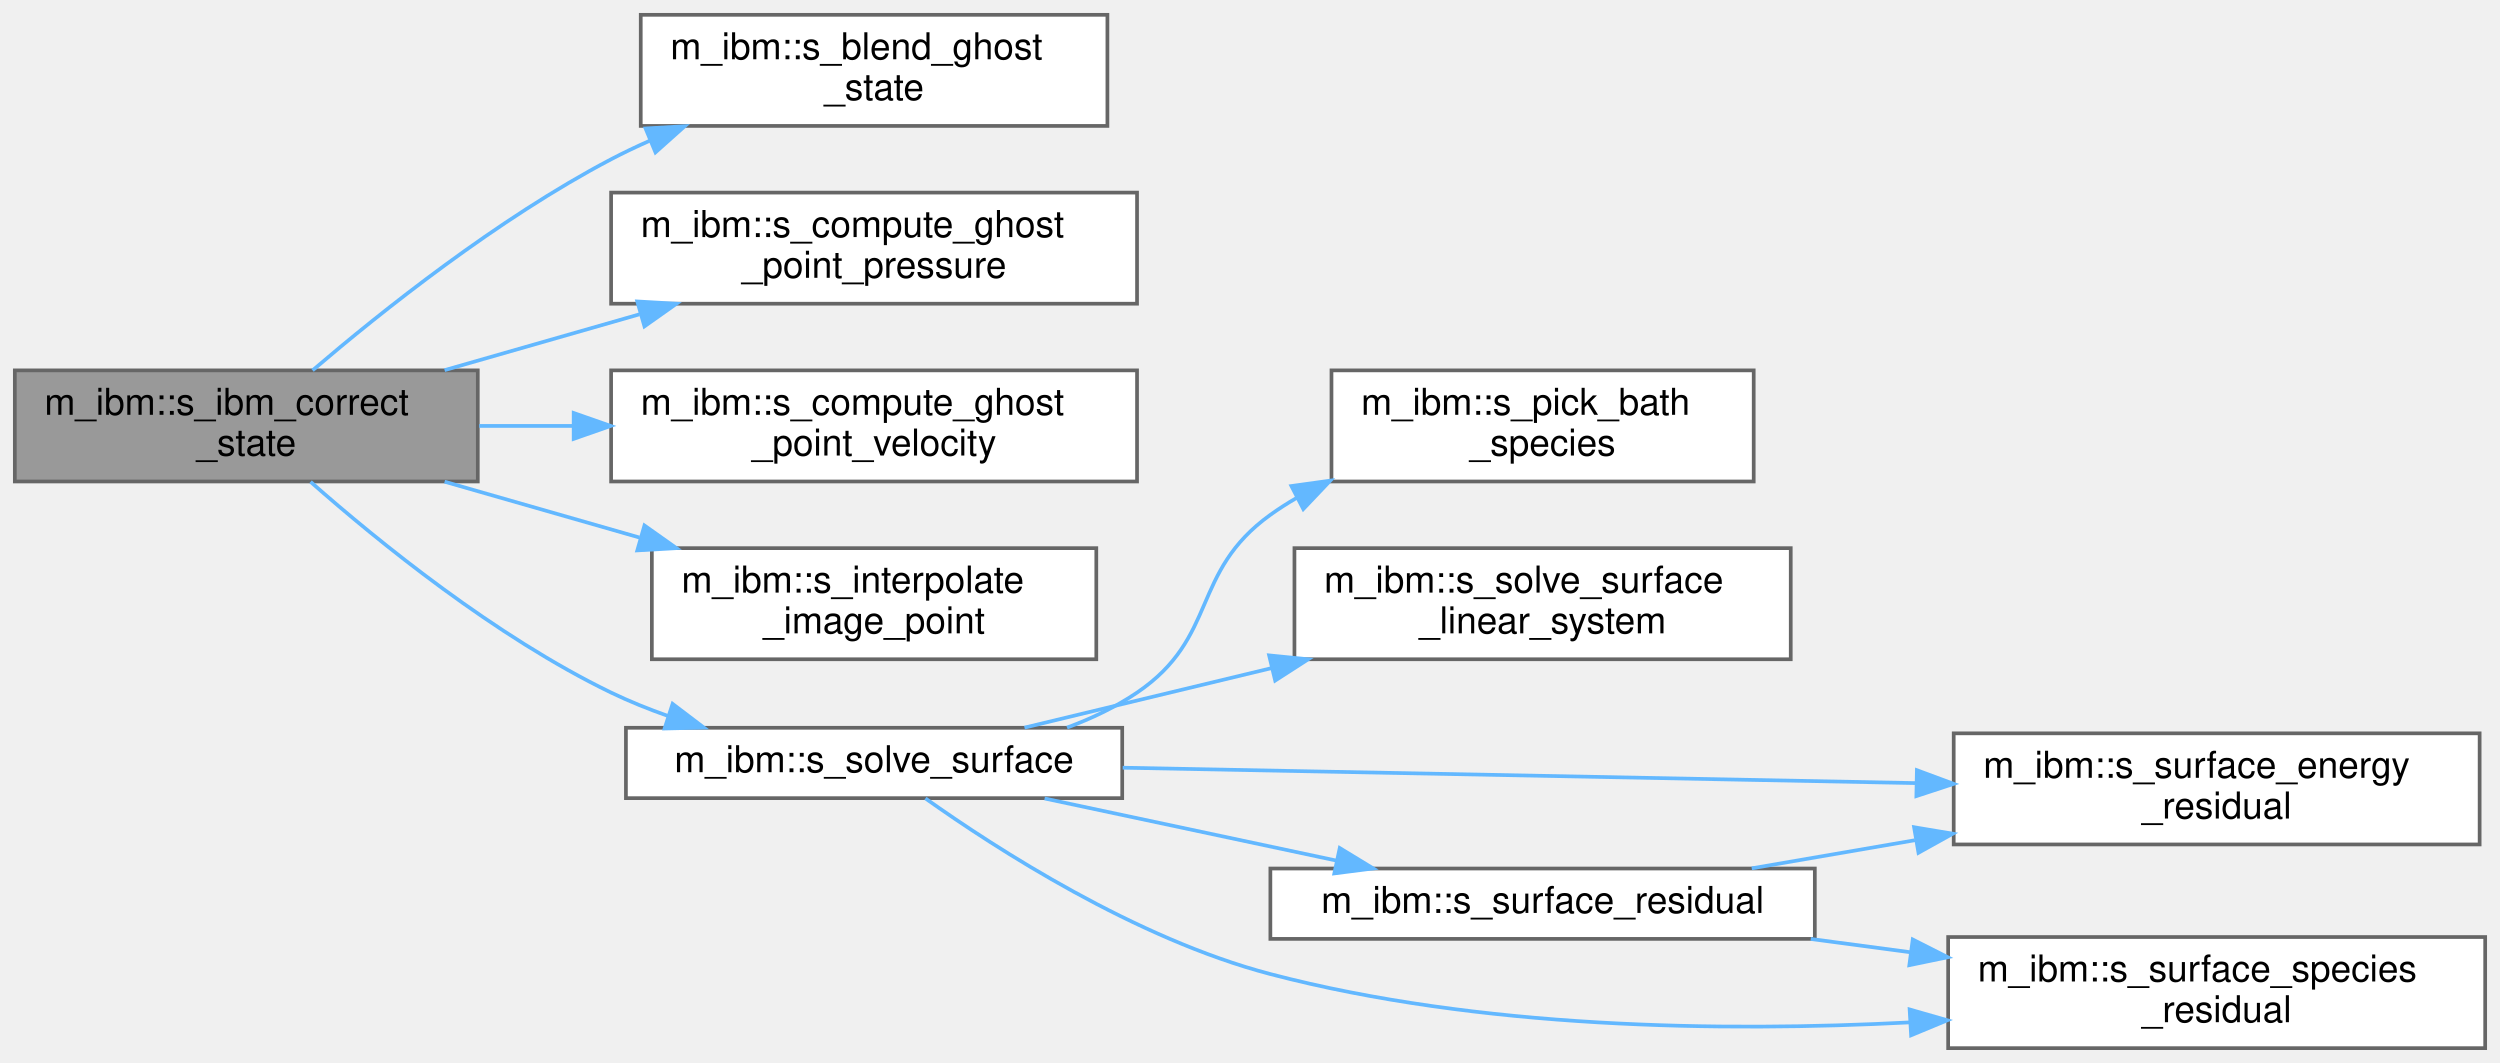
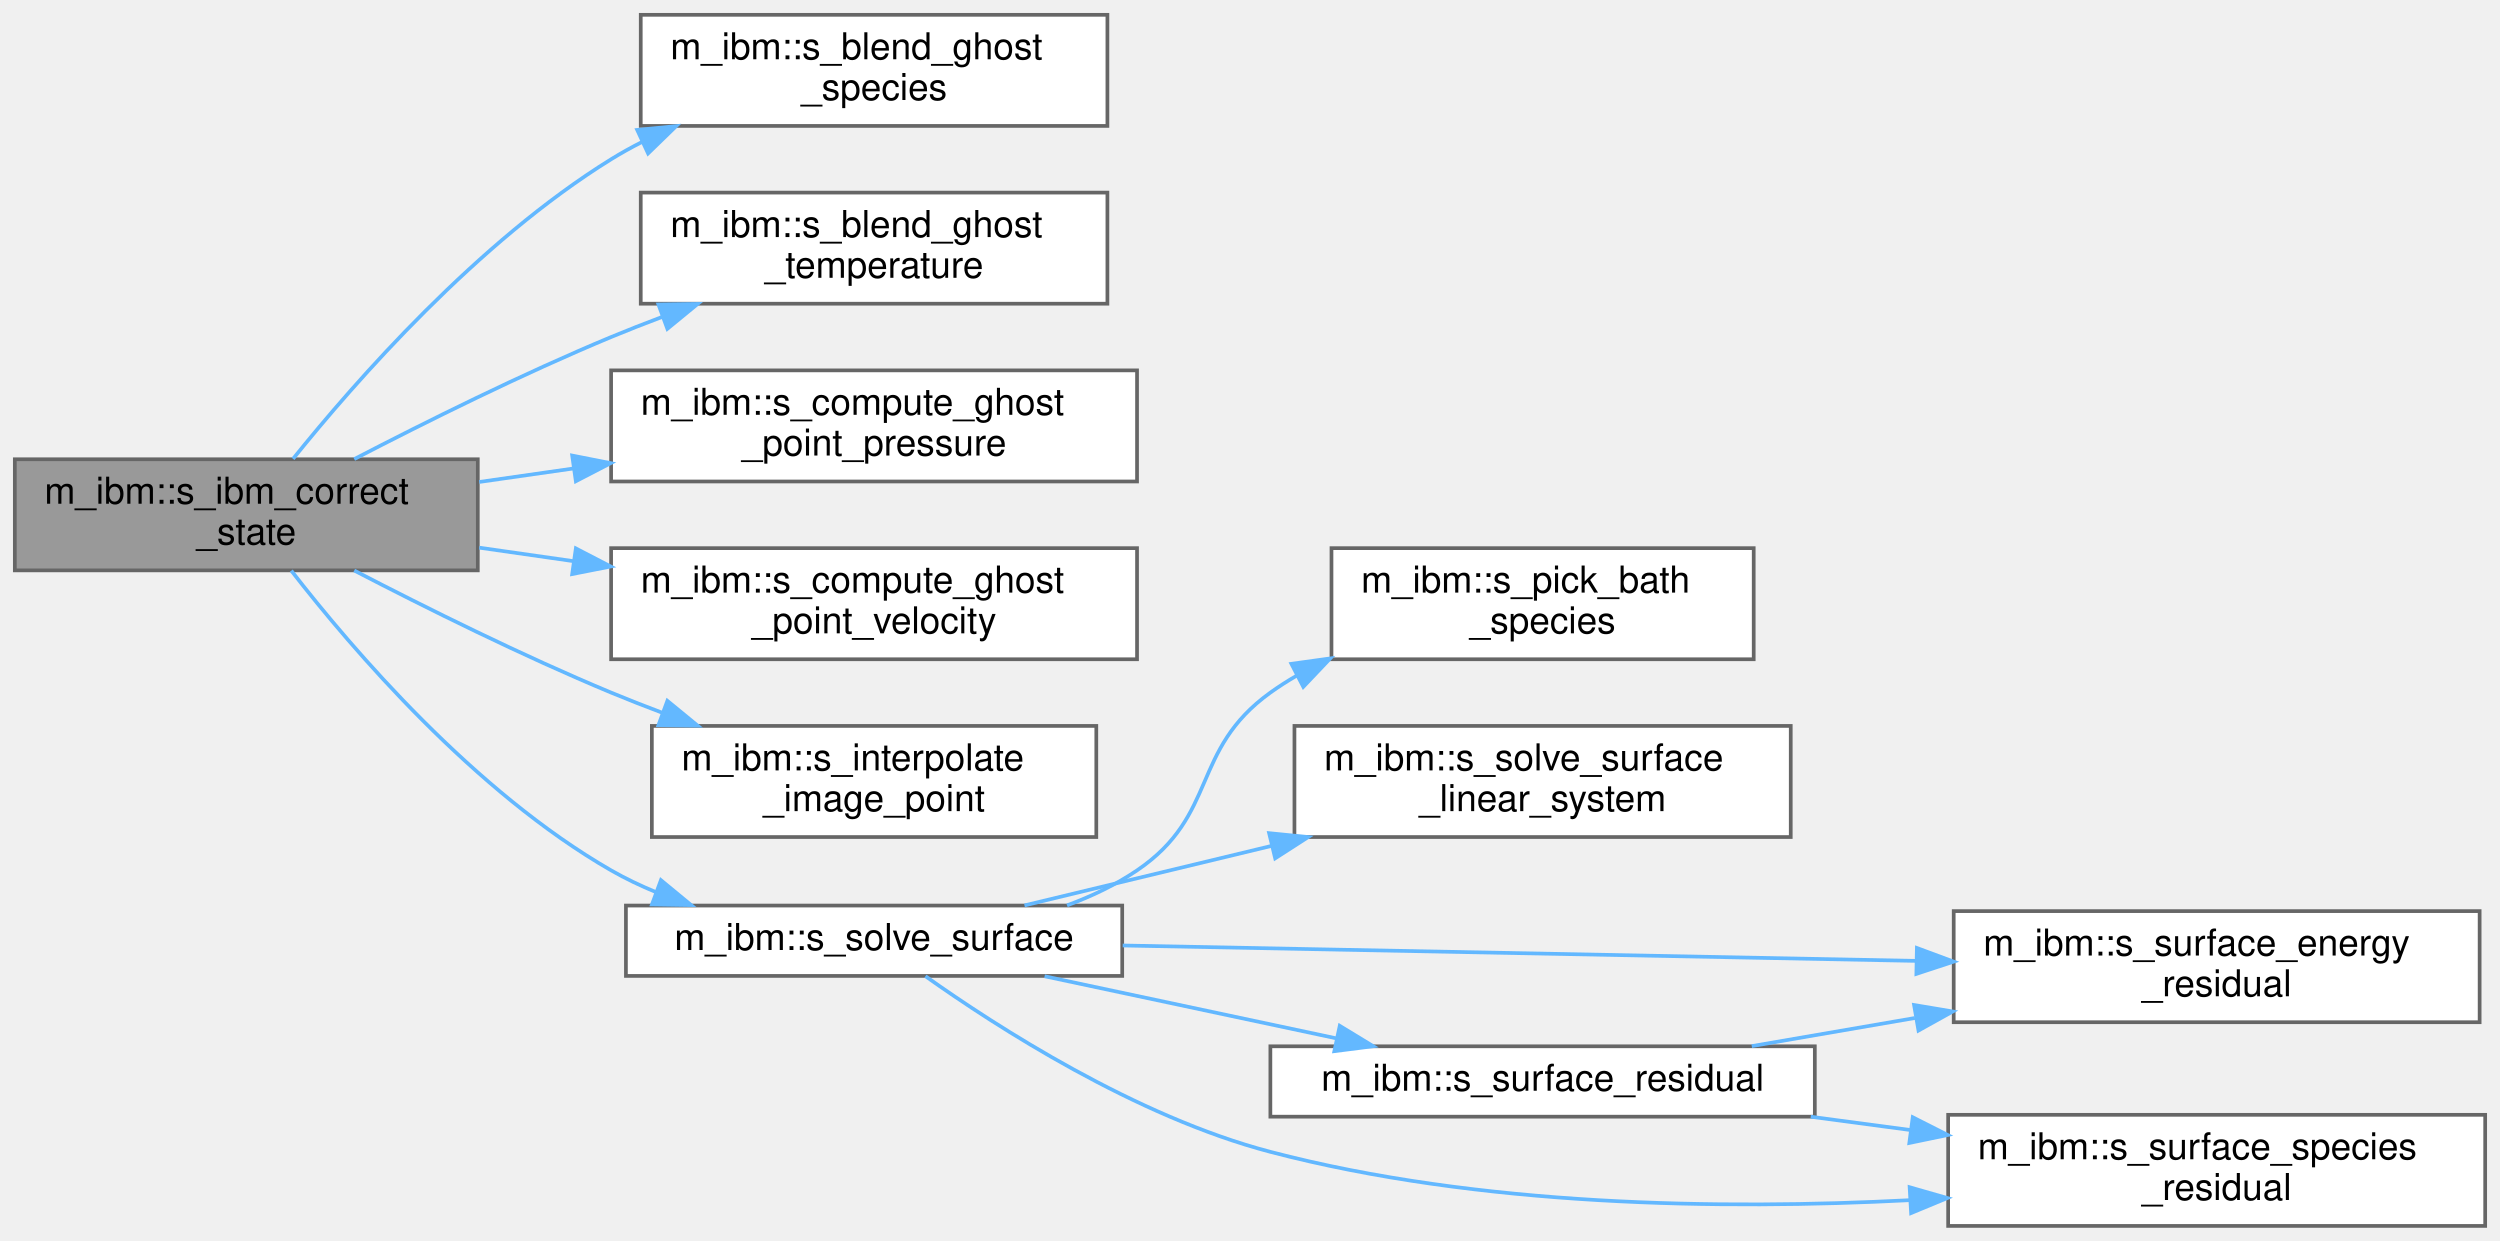
- <svg xmlns="http://www.w3.org/2000/svg" xmlns:xlink="http://www.w3.org/1999/xlink" width="675pt" height="287pt" viewBox="0.00 0.00 675.00 287.00">
-   <g id="graph0" class="graph" transform="scale(1 1) rotate(0) translate(4 283)">
+ <svg xmlns="http://www.w3.org/2000/svg" xmlns:xlink="http://www.w3.org/1999/xlink" width="675pt" height="335pt" viewBox="0.00 0.00 675.00 335.00">
+   <g id="graph0" class="graph" transform="scale(1 1) rotate(0) translate(4 331)">
    <g id="Node000001" class="node">
      <g id="a_Node000001">
        <a xlink:title="Update the conservative variables at the ghost points.">
-           <polygon fill="#999999" stroke="#666666" points="125,-183 0,-183 0,-153 125,-153 125,-183" />
-           <text text-anchor="start" x="8" y="-171" font-family="Helvetica,sans-Serif" font-size="10.00">m_ibm::s_ibm_correct</text>
-           <text text-anchor="middle" x="62.5" y="-160" font-family="Helvetica,sans-Serif" font-size="10.00">_state</text>
+           <polygon fill="#999999" stroke="#666666" points="125,-207 0,-207 0,-177 125,-177 125,-207" />
+           <text text-anchor="start" x="8" y="-195" font-family="Helvetica,sans-Serif" font-size="10.00">m_ibm::s_ibm_correct</text>
+           <text text-anchor="middle" x="62.5" y="-184" font-family="Helvetica,sans-Serif" font-size="10.00">_state</text>
        </a>
      </g>
    </g>
    <g id="Node000002" class="node">
      <g id="a_Node000002">
-         <a xlink:href="namespacem__ibm.html#a9e4f4829b1e146dcb4c432aacdc9a925" target="_top" xlink:title="Ghost state for an immersed surface, from the image-point state and the surface state.">
+         <a xlink:href="namespacem__ibm.html#a181ac3d83b4b0a21a1e76b8b078d275d" target="_top" xlink:title="Species half of the ghost-state blend: one theta shared by every species (see s_blend_ghost_temperatu...">
+           <polygon fill="white" stroke="#666666" points="295,-327 169,-327 169,-297 295,-297 295,-327" />
+           <text text-anchor="start" x="177" y="-315" font-family="Helvetica,sans-Serif" font-size="10.00">m_ibm::s_blend_ghost</text>
+           <text text-anchor="middle" x="232" y="-304" font-family="Helvetica,sans-Serif" font-size="10.00">_species</text>
+         </a>
+       </g>
+     </g>
+     <g id="edge1_Node000001_Node000002" class="edge">
+       <g id="a_edge1_Node000001_Node000002">
+         <a xlink:title=" ">
+           <path fill="none" stroke="#63b8ff" d="M75.12,-207.11C91.95,-228.03 125.04,-265.76 161,-288 163.65,-289.64 166.42,-291.18 169.27,-292.63" />
+           <polygon fill="#63b8ff" stroke="#63b8ff" points="168.04,-295.92 178.58,-296.95 170.98,-289.57 168.04,-295.92" />
+         </a>
+       </g>
+     </g>
+     <g id="Node000003" class="node">
+       <g id="a_Node000003">
+         <a xlink:href="namespacem__ibm.html#aa16611fb222333e17e4fd94babf5099f" target="_top" xlink:title="Ghost state for an immersed surface, from the image-point state and the surface state.">
          <polygon fill="white" stroke="#666666" points="295,-279 169,-279 169,-249 295,-249 295,-279" />
          <text text-anchor="start" x="177" y="-267" font-family="Helvetica,sans-Serif" font-size="10.00">m_ibm::s_blend_ghost</text>
-           <text text-anchor="middle" x="232" y="-256" font-family="Helvetica,sans-Serif" font-size="10.00">_state</text>
-         </a>
-       </g>
-     </g>
-     <g id="edge1_Node000001_Node000002" class="edge">
-       <g id="a_edge1_Node000001_Node000002">
-         <a xlink:title=" ">
-           <path fill="none" stroke="#63b8ff" d="M80.39,-183C99.02,-198.93 130.44,-223.97 161,-240 164.32,-241.74 167.8,-243.4 171.35,-244.97" />
-           <polygon fill="#63b8ff" stroke="#63b8ff" points="170.3,-248.32 180.88,-248.92 172.98,-241.86 170.3,-248.32" />
-         </a>
-       </g>
-     </g>
-     <g id="Node000003" class="node">
-       <g id="a_Node000003">
+           <text text-anchor="middle" x="232" y="-256" font-family="Helvetica,sans-Serif" font-size="10.00">_temperature</text>
+         </a>
+       </g>
+     </g>
+     <g id="edge2_Node000001_Node000003" class="edge">
+       <g id="a_edge2_Node000001_Node000003">
+         <a xlink:title=" ">
+           <path fill="none" stroke="#63b8ff" d="M91.64,-207.04C110.89,-217.03 137.13,-230.08 161,-240 165.44,-241.84 170.07,-243.66 174.75,-245.42" />
+           <polygon fill="#63b8ff" stroke="#63b8ff" points="173.78,-248.79 184.38,-248.94 176.19,-242.22 173.78,-248.79" />
+         </a>
+       </g>
+     </g>
+     <g id="Node000004" class="node">
+       <g id="a_Node000004">
        <a xlink:href="namespacem__ibm.html#ad36a1e81d1b8773e7c8e8ac32527a267" target="_top" xlink:title="Pressure correction for a moving IB, accounting for the acceleration of the boundary surface....">
          <polygon fill="white" stroke="#666666" points="303,-231 161,-231 161,-201 303,-201 303,-231" />
          <text text-anchor="start" x="169" y="-219" font-family="Helvetica,sans-Serif" font-size="10.00">m_ibm::s_compute_ghost</text>
          <text text-anchor="middle" x="232" y="-208" font-family="Helvetica,sans-Serif" font-size="10.00">_point_pressure</text>
        </a>
      </g>
    </g>
-     <g id="edge2_Node000001_Node000003" class="edge">
-       <g id="a_edge2_Node000001_Node000003">
-         <a xlink:title=" ">
-           <path fill="none" stroke="#63b8ff" d="M116.04,-183.06C132.72,-187.84 151.33,-193.17 168.63,-198.13" />
-           <polygon fill="#63b8ff" stroke="#63b8ff" points="168.07,-201.61 178.65,-201 170,-194.88 168.07,-201.61" />
-         </a>
-       </g>
-     </g>
-     <g id="Node000004" class="node">
-       <g id="a_Node000004">
+     <g id="edge3_Node000001_Node000004" class="edge">
+       <g id="a_edge3_Node000001_Node000004">
+         <a xlink:title=" ">
+           <path fill="none" stroke="#63b8ff" d="M125.39,-200.87C133.7,-202.06 142.31,-203.29 150.88,-204.52" />
+           <polygon fill="#63b8ff" stroke="#63b8ff" points="150.49,-208 160.89,-205.95 151.48,-201.07 150.49,-208" />
+         </a>
+       </g>
+     </g>
+     <g id="Node000005" class="node">
+       <g id="a_Node000005">
        <a xlink:href="namespacem__ibm.html#a65e086391dadfdc6e838ef7ff0cec6c9" target="_top" xlink:title=" ">
          <polygon fill="white" stroke="#666666" points="303,-183 161,-183 161,-153 303,-153 303,-183" />
          <text text-anchor="start" x="169" y="-171" font-family="Helvetica,sans-Serif" font-size="10.00">m_ibm::s_compute_ghost</text>
          <text text-anchor="middle" x="232" y="-160" font-family="Helvetica,sans-Serif" font-size="10.00">_point_velocity</text>
        </a>
      </g>
    </g>
-     <g id="edge3_Node000001_Node000004" class="edge">
-       <g id="a_edge3_Node000001_Node000004">
-         <a xlink:title=" ">
-           <path fill="none" stroke="#63b8ff" d="M125.39,-168C133.7,-168 142.31,-168 150.88,-168" />
-           <polygon fill="#63b8ff" stroke="#63b8ff" points="150.89,-171.5 160.89,-168 150.89,-164.5 150.89,-171.5" />
-         </a>
-       </g>
-     </g>
-     <g id="Node000005" class="node">
-       <g id="a_Node000005">
+     <g id="edge4_Node000001_Node000005" class="edge">
+       <g id="a_edge4_Node000001_Node000005">
+         <a xlink:title=" ">
+           <path fill="none" stroke="#63b8ff" d="M125.39,-183.13C133.7,-181.94 142.31,-180.71 150.88,-179.48" />
+           <polygon fill="#63b8ff" stroke="#63b8ff" points="151.48,-182.93 160.89,-178.05 150.49,-176 151.48,-182.93" />
+         </a>
+       </g>
+     </g>
+     <g id="Node000006" class="node">
+       <g id="a_Node000006">
        <a xlink:href="namespacem__ibm.html#a115e213a2be87a5e60e9f756394e8323" target="_top" xlink:title="Interpolate primitive variables to a ghost point's image point using bilinear or trilinear interpolat...">
          <polygon fill="white" stroke="#666666" points="292,-135 172,-135 172,-105 292,-105 292,-135" />
          <text text-anchor="start" x="180" y="-123" font-family="Helvetica,sans-Serif" font-size="10.00">m_ibm::s_interpolate</text>
          <text text-anchor="middle" x="232" y="-112" font-family="Helvetica,sans-Serif" font-size="10.00">_image_point</text>
        </a>
      </g>
    </g>
-     <g id="edge4_Node000001_Node000005" class="edge">
-       <g id="a_edge4_Node000001_Node000005">
-         <a xlink:title=" ">
-           <path fill="none" stroke="#63b8ff" d="M116.04,-152.94C132.72,-148.16 151.33,-142.83 168.63,-137.87" />
-           <polygon fill="#63b8ff" stroke="#63b8ff" points="170,-141.12 178.65,-135 168.07,-134.39 170,-141.12" />
-         </a>
-       </g>
-     </g>
-     <g id="Node000006" class="node">
-       <g id="a_Node000006">
+     <g id="edge5_Node000001_Node000006" class="edge">
+       <g id="a_edge5_Node000001_Node000006">
+         <a xlink:title=" ">
+           <path fill="none" stroke="#63b8ff" d="M91.64,-176.96C110.89,-166.97 137.13,-153.92 161,-144 165.44,-142.16 170.07,-140.34 174.75,-138.58" />
+           <polygon fill="#63b8ff" stroke="#63b8ff" points="176.19,-141.78 184.38,-135.06 173.78,-135.21 176.19,-141.78" />
+         </a>
+       </g>
+     </g>
+     <g id="Node000007" class="node">
+       <g id="a_Node000007">
        <a xlink:href="namespacem__ibm.html#a3e45d0c249bab80a894b1d4ef2003188" target="_top" xlink:title="Newton solve for a reacting surface. thermal_bc=0: zero-normal-gradient T; 1: prescribed T; 2: energy...">
          <polygon fill="white" stroke="#666666" points="299,-86.5 165,-86.5 165,-67.5 299,-67.5 299,-86.5" />
          <text text-anchor="middle" x="232" y="-74.5" font-family="Helvetica,sans-Serif" font-size="10.00">m_ibm::s_solve_surface</text>
        </a>
      </g>
    </g>
-     <g id="edge5_Node000001_Node000006" class="edge">
-       <g id="a_edge5_Node000001_Node000006">
-         <a xlink:title=" ">
-           <path fill="none" stroke="#63b8ff" d="M79.85,-152.91C98.28,-136.66 129.75,-111.12 161,-96 165.89,-93.64 171.12,-91.53 176.43,-89.66" />
-           <polygon fill="#63b8ff" stroke="#63b8ff" points="177.6,-92.96 186.04,-86.55 175.44,-86.3 177.6,-92.96" />
-         </a>
-       </g>
-     </g>
-     <g id="Node000007" class="node">
-       <g id="a_Node000007">
+     <g id="edge6_Node000001_Node000007" class="edge">
+       <g id="a_edge6_Node000001_Node000007">
+         <a xlink:title=" ">
+           <path fill="none" stroke="#63b8ff" d="M74.65,-176.92C91.15,-155.67 124.13,-117.18 161,-96 164.85,-93.79 168.97,-91.83 173.21,-90.08" />
+           <polygon fill="#63b8ff" stroke="#63b8ff" points="174.45,-93.36 182.62,-86.62 172.03,-86.79 174.45,-93.36" />
+         </a>
+       </g>
+     </g>
+     <g id="Node000008" class="node">
+       <g id="a_Node000008">
        <a xlink:href="namespacem__ibm.html#a27e247e4eee46654b18ec6eb0b32b019" target="_top" xlink:title="Index of the most abundant species, i.e. the balance the sum constraint displaces.">
          <polygon fill="white" stroke="#666666" points="469.5,-183 355.5,-183 355.5,-153 469.5,-153 469.5,-183" />
          <text text-anchor="start" x="363.5" y="-171" font-family="Helvetica,sans-Serif" font-size="10.00">m_ibm::s_pick_bath</text>
          <text text-anchor="middle" x="412.5" y="-160" font-family="Helvetica,sans-Serif" font-size="10.00">_species</text>
        </a>
      </g>
    </g>
-     <g id="edge6_Node000006_Node000007" class="edge">
-       <g id="a_edge6_Node000006_Node000007">
+     <g id="edge7_Node000007_Node000008" class="edge">
+       <g id="a_edge7_Node000007_Node000008">
        <a xlink:title=" ">
          <path fill="none" stroke="#63b8ff" d="M284.1,-86.55C290.77,-89.02 297.27,-92.11 303,-96 325.07,-110.97 317.35,-128.43 339,-144 341.24,-145.61 343.6,-147.12 346.04,-148.54" />
          <polygon fill="#63b8ff" stroke="#63b8ff" points="344.68,-151.77 355.18,-153.23 347.89,-145.55 344.68,-151.77" />
        </a>
      </g>
    </g>
-     <g id="Node000008" class="node">
-       <g id="a_Node000008">
+     <g id="Node000009" class="node">
+       <g id="a_Node000009">
        <a xlink:href="namespacem__ibm.html#ac8eeafef881b89908043d9e3bad7b7c3" target="_top" xlink:title="Small dense linear solve with partial pivoting for the local surface Newton system.">
          <polygon fill="white" stroke="#666666" points="479.5,-135 345.5,-135 345.5,-105 479.5,-105 479.5,-135" />
          <text text-anchor="start" x="353.5" y="-123" font-family="Helvetica,sans-Serif" font-size="10.00">m_ibm::s_solve_surface</text>
          <text text-anchor="middle" x="412.5" y="-112" font-family="Helvetica,sans-Serif" font-size="10.00">_linear_system</text>
        </a>
      </g>
    </g>
-     <g id="edge7_Node000006_Node000008" class="edge">
-       <g id="a_edge7_Node000006_Node000008">
+     <g id="edge8_Node000007_Node000009" class="edge">
+       <g id="a_edge8_Node000007_Node000009">
        <a xlink:title=" ">
          <path fill="none" stroke="#63b8ff" d="M272.61,-86.54C292.21,-91.26 316.48,-97.11 339.23,-102.59" />
          <polygon fill="#63b8ff" stroke="#63b8ff" points="338.66,-106.05 349.21,-104.99 340.3,-99.25 338.66,-106.05" />
        </a>
      </g>
    </g>
-     <g id="Node000009" class="node">
-       <g id="a_Node000009">
+     <g id="Node000010" class="node">
+       <g id="a_Node000010">
        <a xlink:href="namespacem__ibm.html#a750db1491b133dbc85bdad3d5b6327a3" target="_top" xlink:title="Surface energy residual: gas-side conduction balances heterogeneous reaction heat....">
          <polygon fill="white" stroke="#666666" points="665.5,-85 523.5,-85 523.5,-55 665.5,-55 665.5,-85" />
          <text text-anchor="start" x="531.5" y="-73" font-family="Helvetica,sans-Serif" font-size="10.00">m_ibm::s_surface_energy</text>
          <text text-anchor="middle" x="594.5" y="-62" font-family="Helvetica,sans-Serif" font-size="10.00">_residual</text>
        </a>
      </g>
    </g>
-     <g id="edge8_Node000006_Node000009" class="edge">
-       <g id="a_edge8_Node000006_Node000009">
+     <g id="edge9_Node000007_Node000010" class="edge">
+       <g id="a_edge9_Node000007_Node000010">
        <a xlink:title=" ">
          <path fill="none" stroke="#63b8ff" d="M299.12,-75.72C359.51,-74.54 448.94,-72.81 513.37,-71.56" />
          <polygon fill="#63b8ff" stroke="#63b8ff" points="513.56,-75.05 523.49,-71.36 513.42,-68.05 513.56,-75.05" />
        </a>
      </g>
    </g>
-     <g id="Node000010" class="node">
-       <g id="a_Node000010">
+     <g id="Node000011" class="node">
+       <g id="a_Node000011">
        <a xlink:href="namespacem__ibm.html#a818369a627aa0e07ff13d11275d3cc2b" target="_top" xlink:title="Assemble the Newton residual for Ns species, with temperature appended only when it is solved....">
          <polygon fill="white" stroke="#666666" points="486,-48.5 339,-48.5 339,-29.5 486,-29.5 486,-48.5" />
          <text text-anchor="middle" x="412.5" y="-36.5" font-family="Helvetica,sans-Serif" font-size="10.00">m_ibm::s_surface_residual</text>
        </a>
      </g>
    </g>
-     <g id="edge9_Node000006_Node000010" class="edge">
-       <g id="a_edge9_Node000006_Node000010">
+     <g id="edge10_Node000007_Node000011" class="edge">
+       <g id="a_edge10_Node000007_Node000011">
        <a xlink:title=" ">
          <path fill="none" stroke="#63b8ff" d="M278.04,-67.41C302.02,-62.31 331.7,-55.99 356.97,-50.61" />
          <polygon fill="#63b8ff" stroke="#63b8ff" points="357.73,-54.03 366.78,-48.52 356.27,-47.18 357.73,-54.03" />
        </a>
      </g>
    </g>
-     <g id="Node000011" class="node">
-       <g id="a_Node000011">
+     <g id="Node000012" class="node">
+       <g id="a_Node000012">
        <a xlink:href="namespacem__ibm.html#a0684ef1b4cdfc3e7db8e7f05ebeb68e3" target="_top" xlink:title="Species flux residual at a heterogeneous reacting surface.">
          <polygon fill="white" stroke="#666666" points="667,-30 522,-30 522,0 667,0 667,-30" />
          <text text-anchor="start" x="530" y="-18" font-family="Helvetica,sans-Serif" font-size="10.00">m_ibm::s_surface_species</text>
          <text text-anchor="middle" x="594.5" y="-7" font-family="Helvetica,sans-Serif" font-size="10.00">_residual</text>
        </a>
      </g>
    </g>
-     <g id="edge12_Node000006_Node000011" class="edge">
-       <g id="a_edge12_Node000006_Node000011">
+     <g id="edge13_Node000007_Node000012" class="edge">
+       <g id="a_edge13_Node000007_Node000012">
        <a xlink:title=" ">
          <path fill="none" stroke="#63b8ff" d="M245.86,-67.43C264.99,-53.85 302.62,-29.54 339,-20 395.29,-5.24 461,-4.34 511.56,-6.95" />
          <polygon fill="#63b8ff" stroke="#63b8ff" points="511.6,-10.45 521.78,-7.53 512,-3.47 511.6,-10.45" />
        </a>
      </g>
    </g>
-     <g id="edge10_Node000010_Node000009" class="edge">
-       <g id="a_edge10_Node000010_Node000009">
+     <g id="edge11_Node000011_Node000010" class="edge">
+       <g id="a_edge11_Node000011_Node000010">
        <a xlink:title=" ">
          <path fill="none" stroke="#63b8ff" d="M468.97,-48.55C482.91,-50.95 498.14,-53.58 513.02,-56.14" />
          <polygon fill="#63b8ff" stroke="#63b8ff" points="512.8,-59.65 523.25,-57.9 513.99,-52.75 512.8,-59.65" />
        </a>
      </g>
    </g>
-     <g id="edge11_Node000010_Node000011" class="edge">
-       <g id="a_edge11_Node000010_Node000011">
+     <g id="edge12_Node000011_Node000012" class="edge">
+       <g id="a_edge12_Node000011_Node000012">
        <a xlink:title=" ">
          <path fill="none" stroke="#63b8ff" d="M484.9,-29.48C493.74,-28.3 502.84,-27.09 511.82,-25.89" />
          <polygon fill="#63b8ff" stroke="#63b8ff" points="512.44,-29.34 521.89,-24.55 511.52,-22.4 512.44,-29.34" />
        </a>
      </g>
    </g>
  </g>
</svg>
